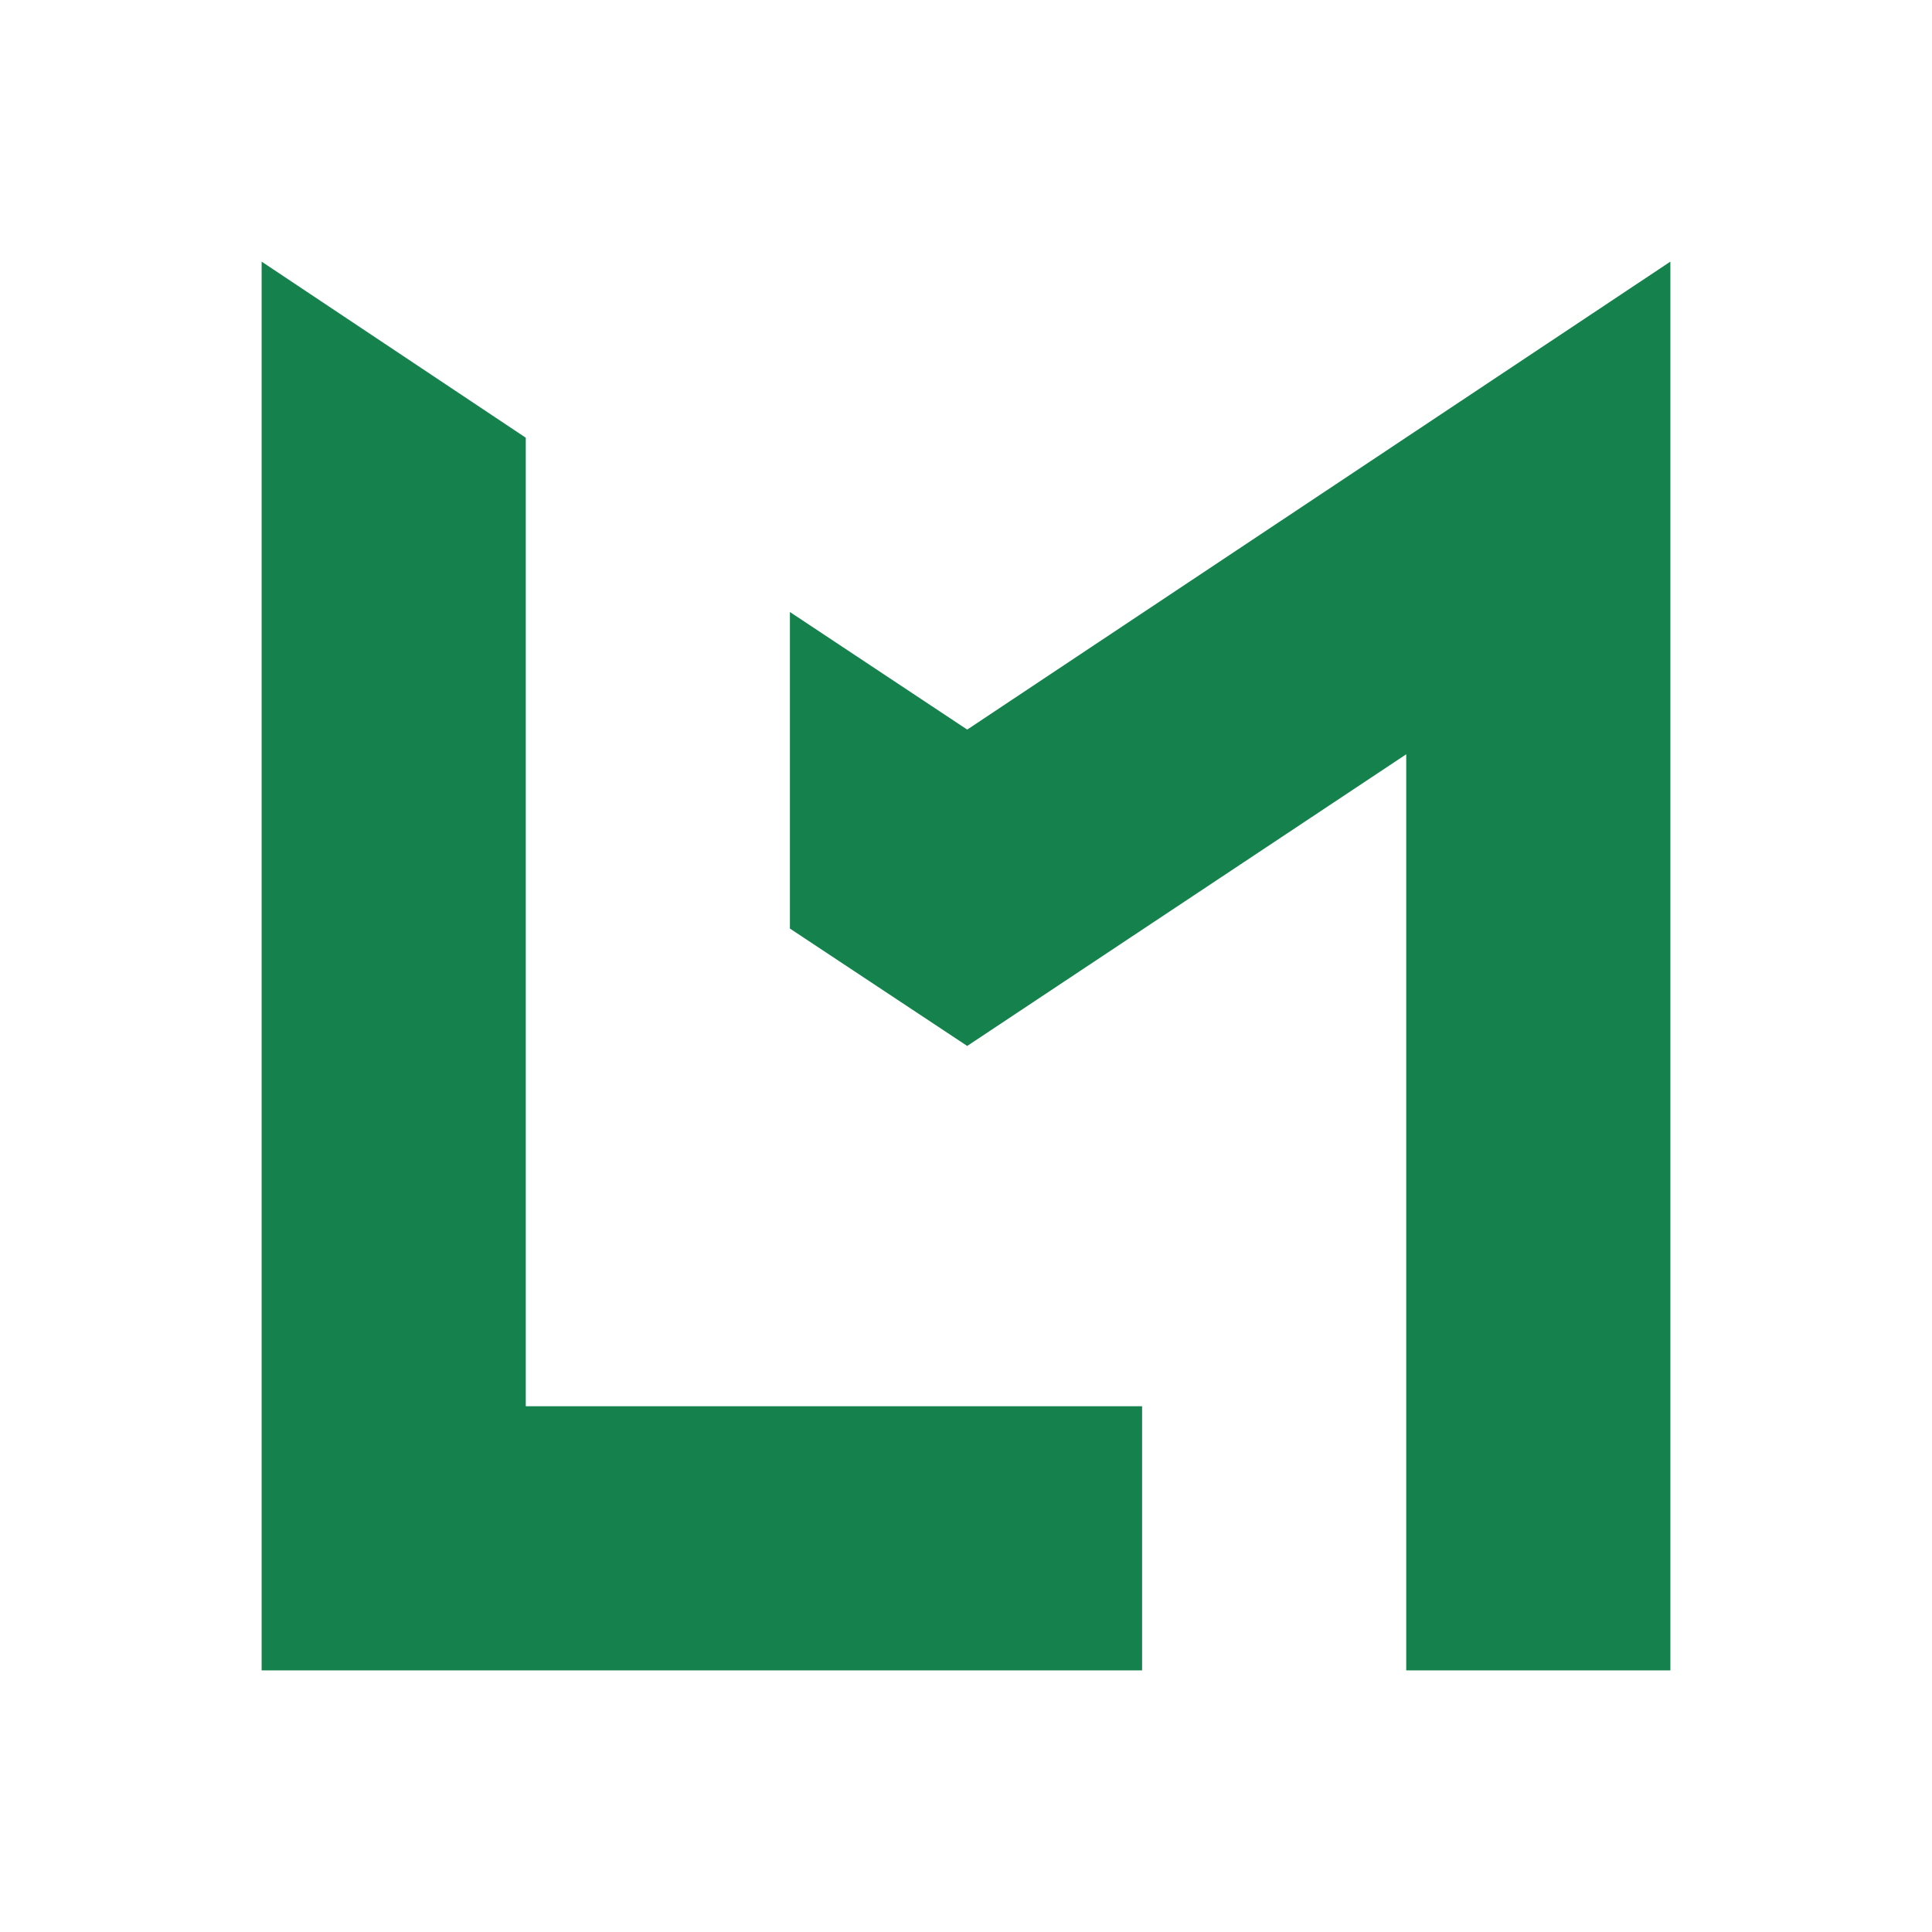
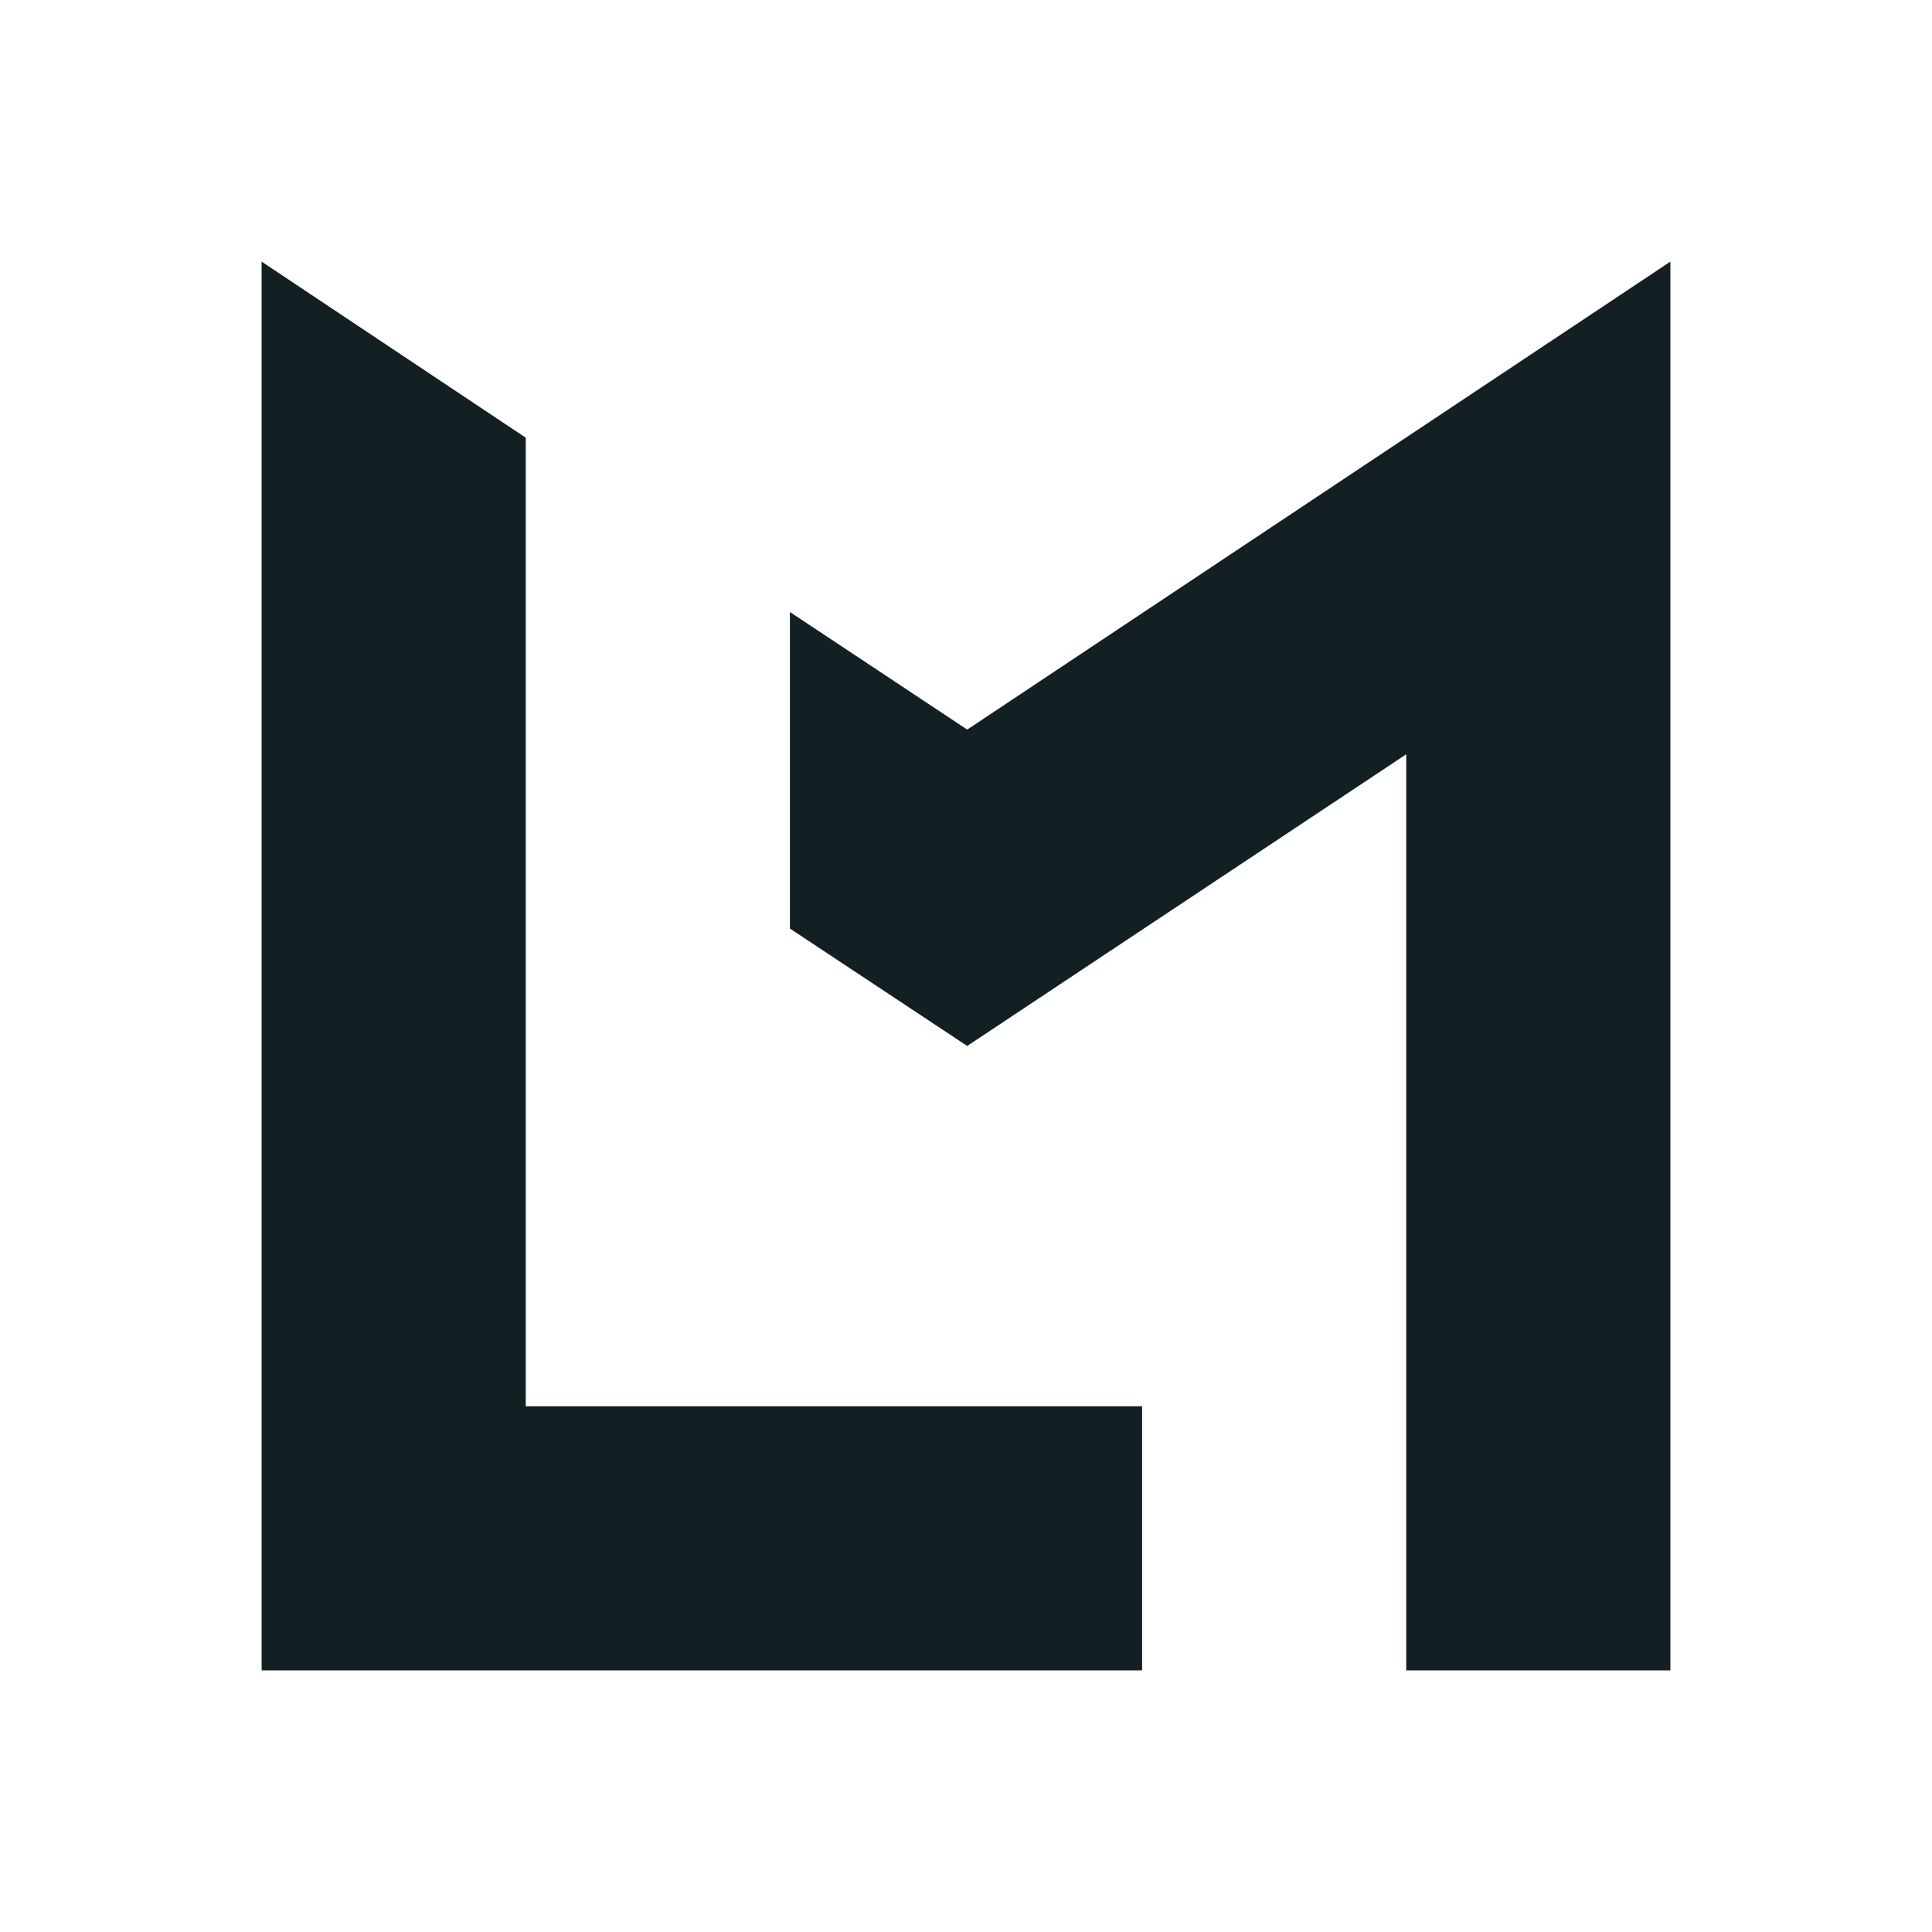
<svg xmlns="http://www.w3.org/2000/svg" fill="none" viewBox="0 0 96 96">
  <style>
-     svg { color: #15824e; }
+     svg { color: #122023; }
    @media (prefers-color-scheme: dark) {
-       svg { color: #7dc149; }
+       svg { color: #abab9d; }
    }
  </style>
  <path fill="currentColor" d="m13 13 13.125 8.75v48.125H56.75V83H13V13Z" />
  <path fill="currentColor" d="M83 83H69.875V37.48L48.06 51.973l-8.81-5.834V30.41l8.81 5.843L83 13v70Z" />
</svg>
